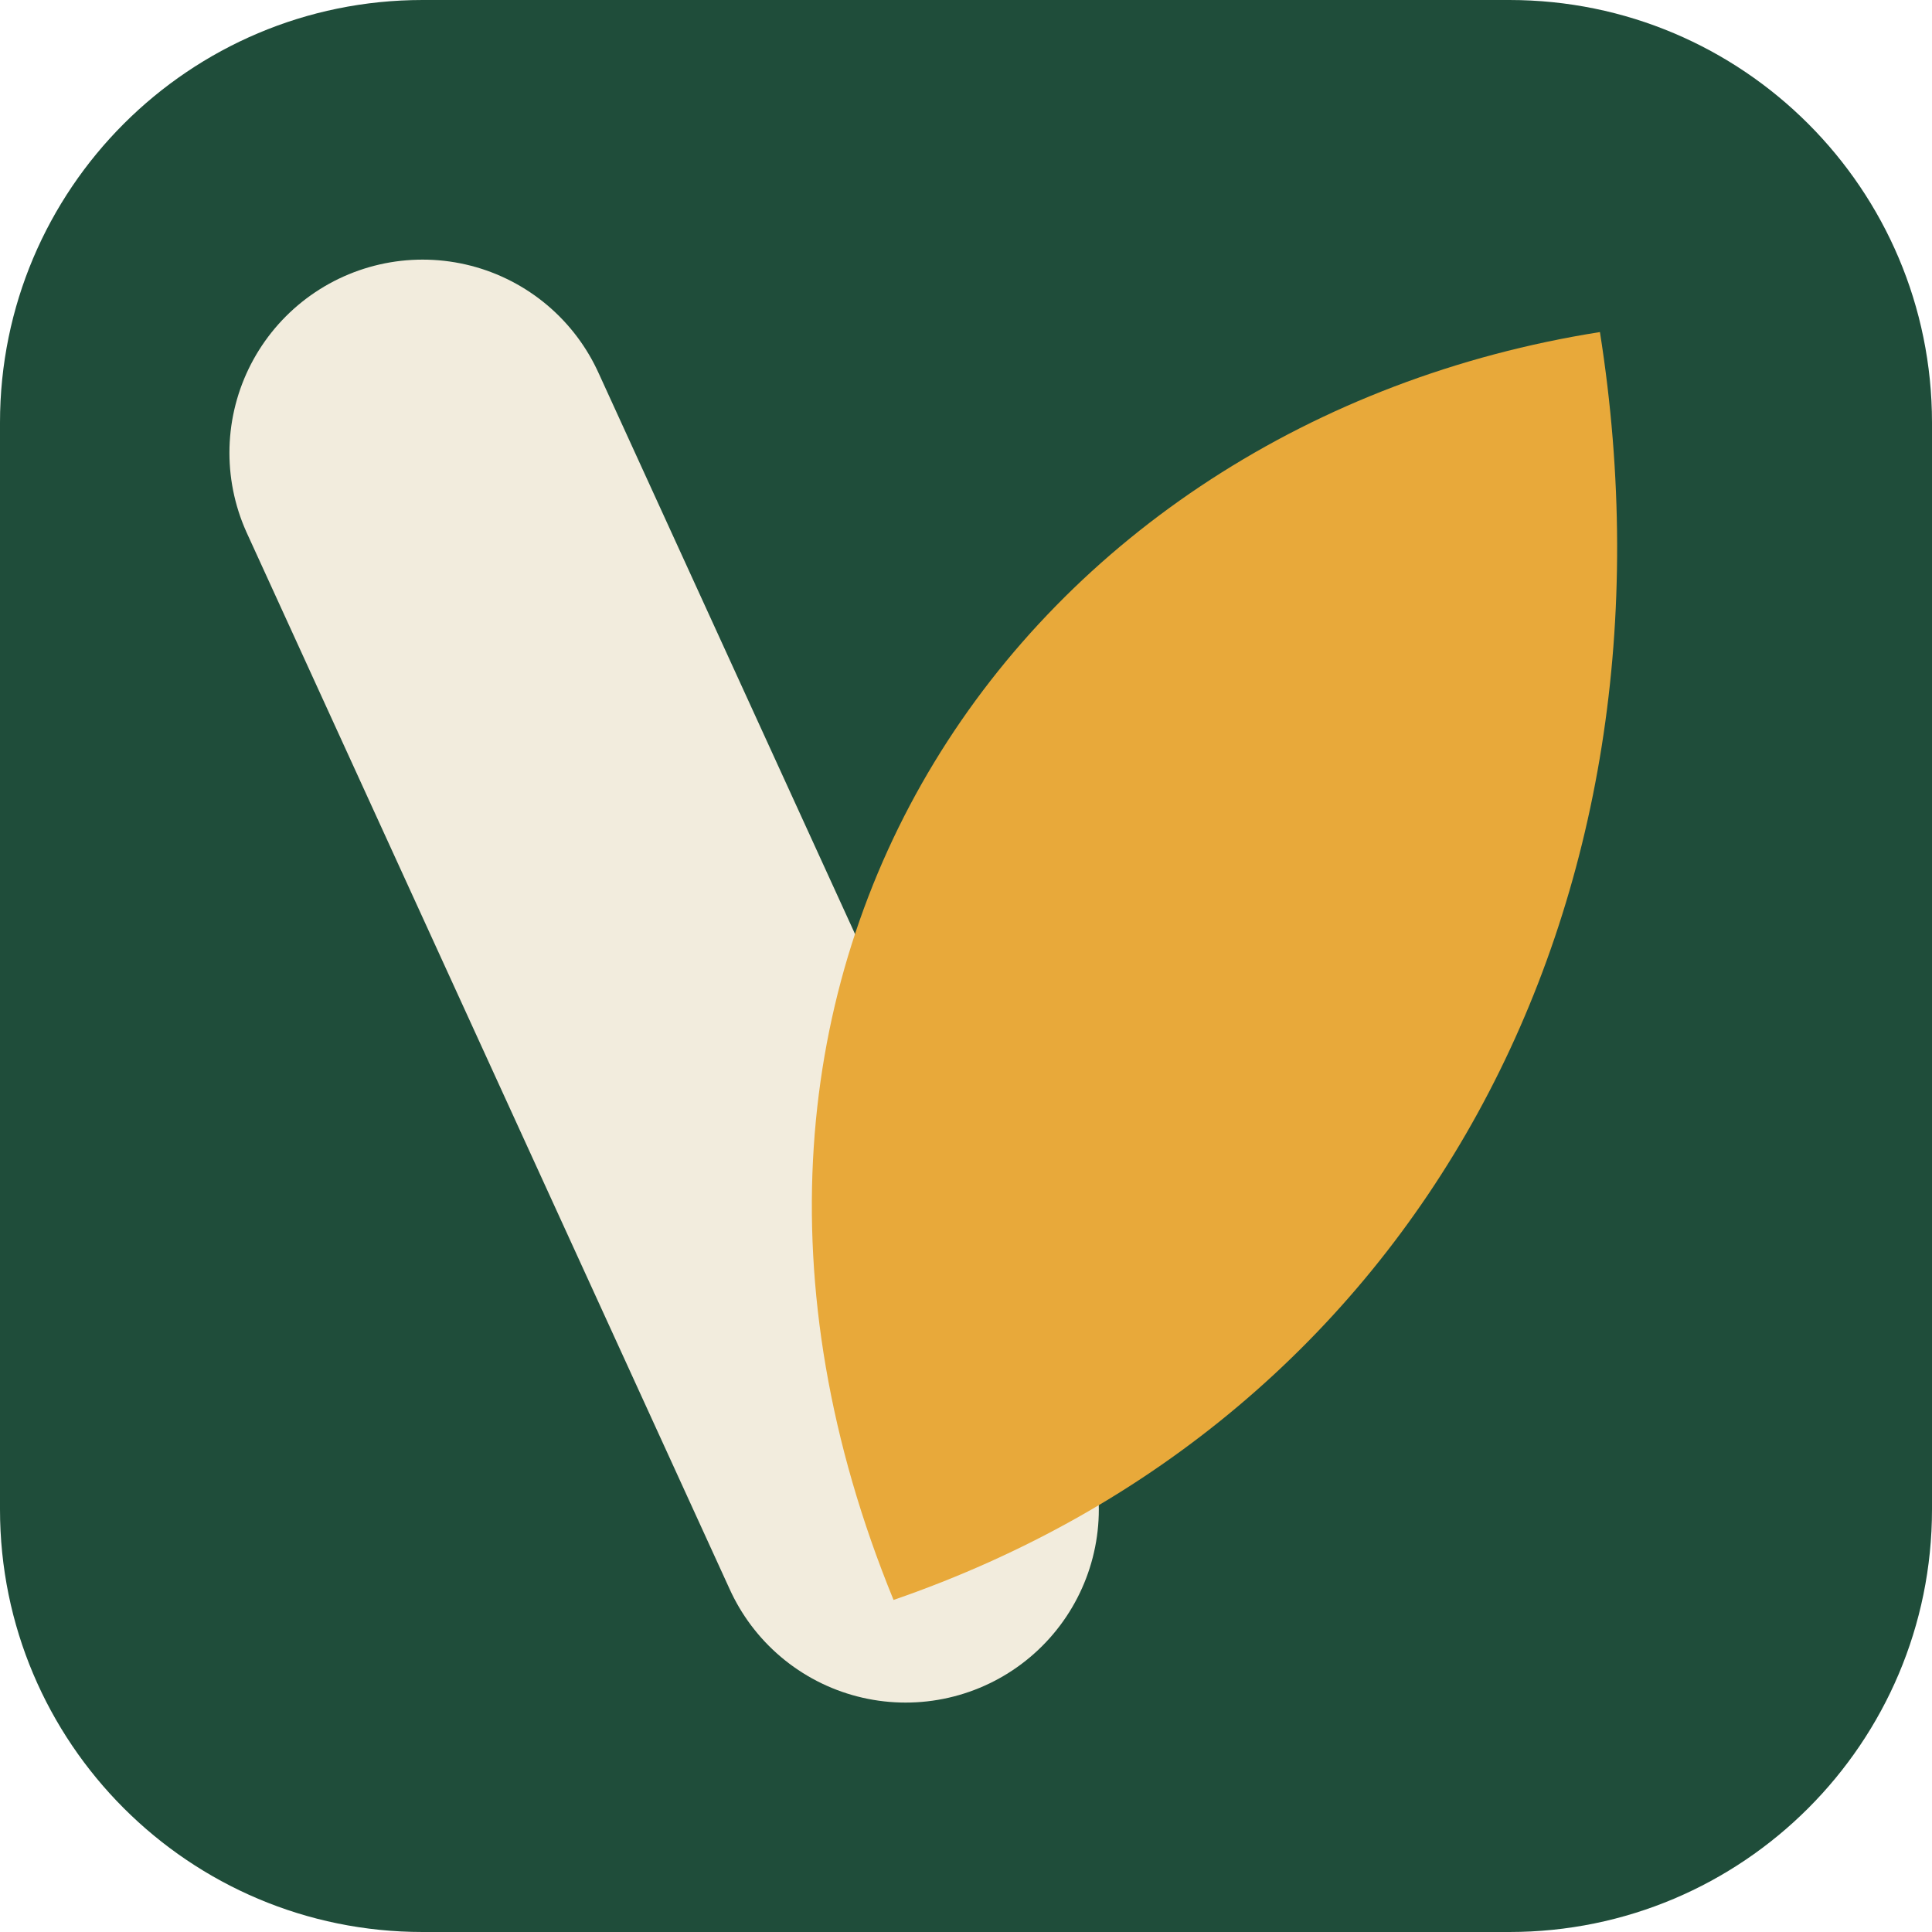
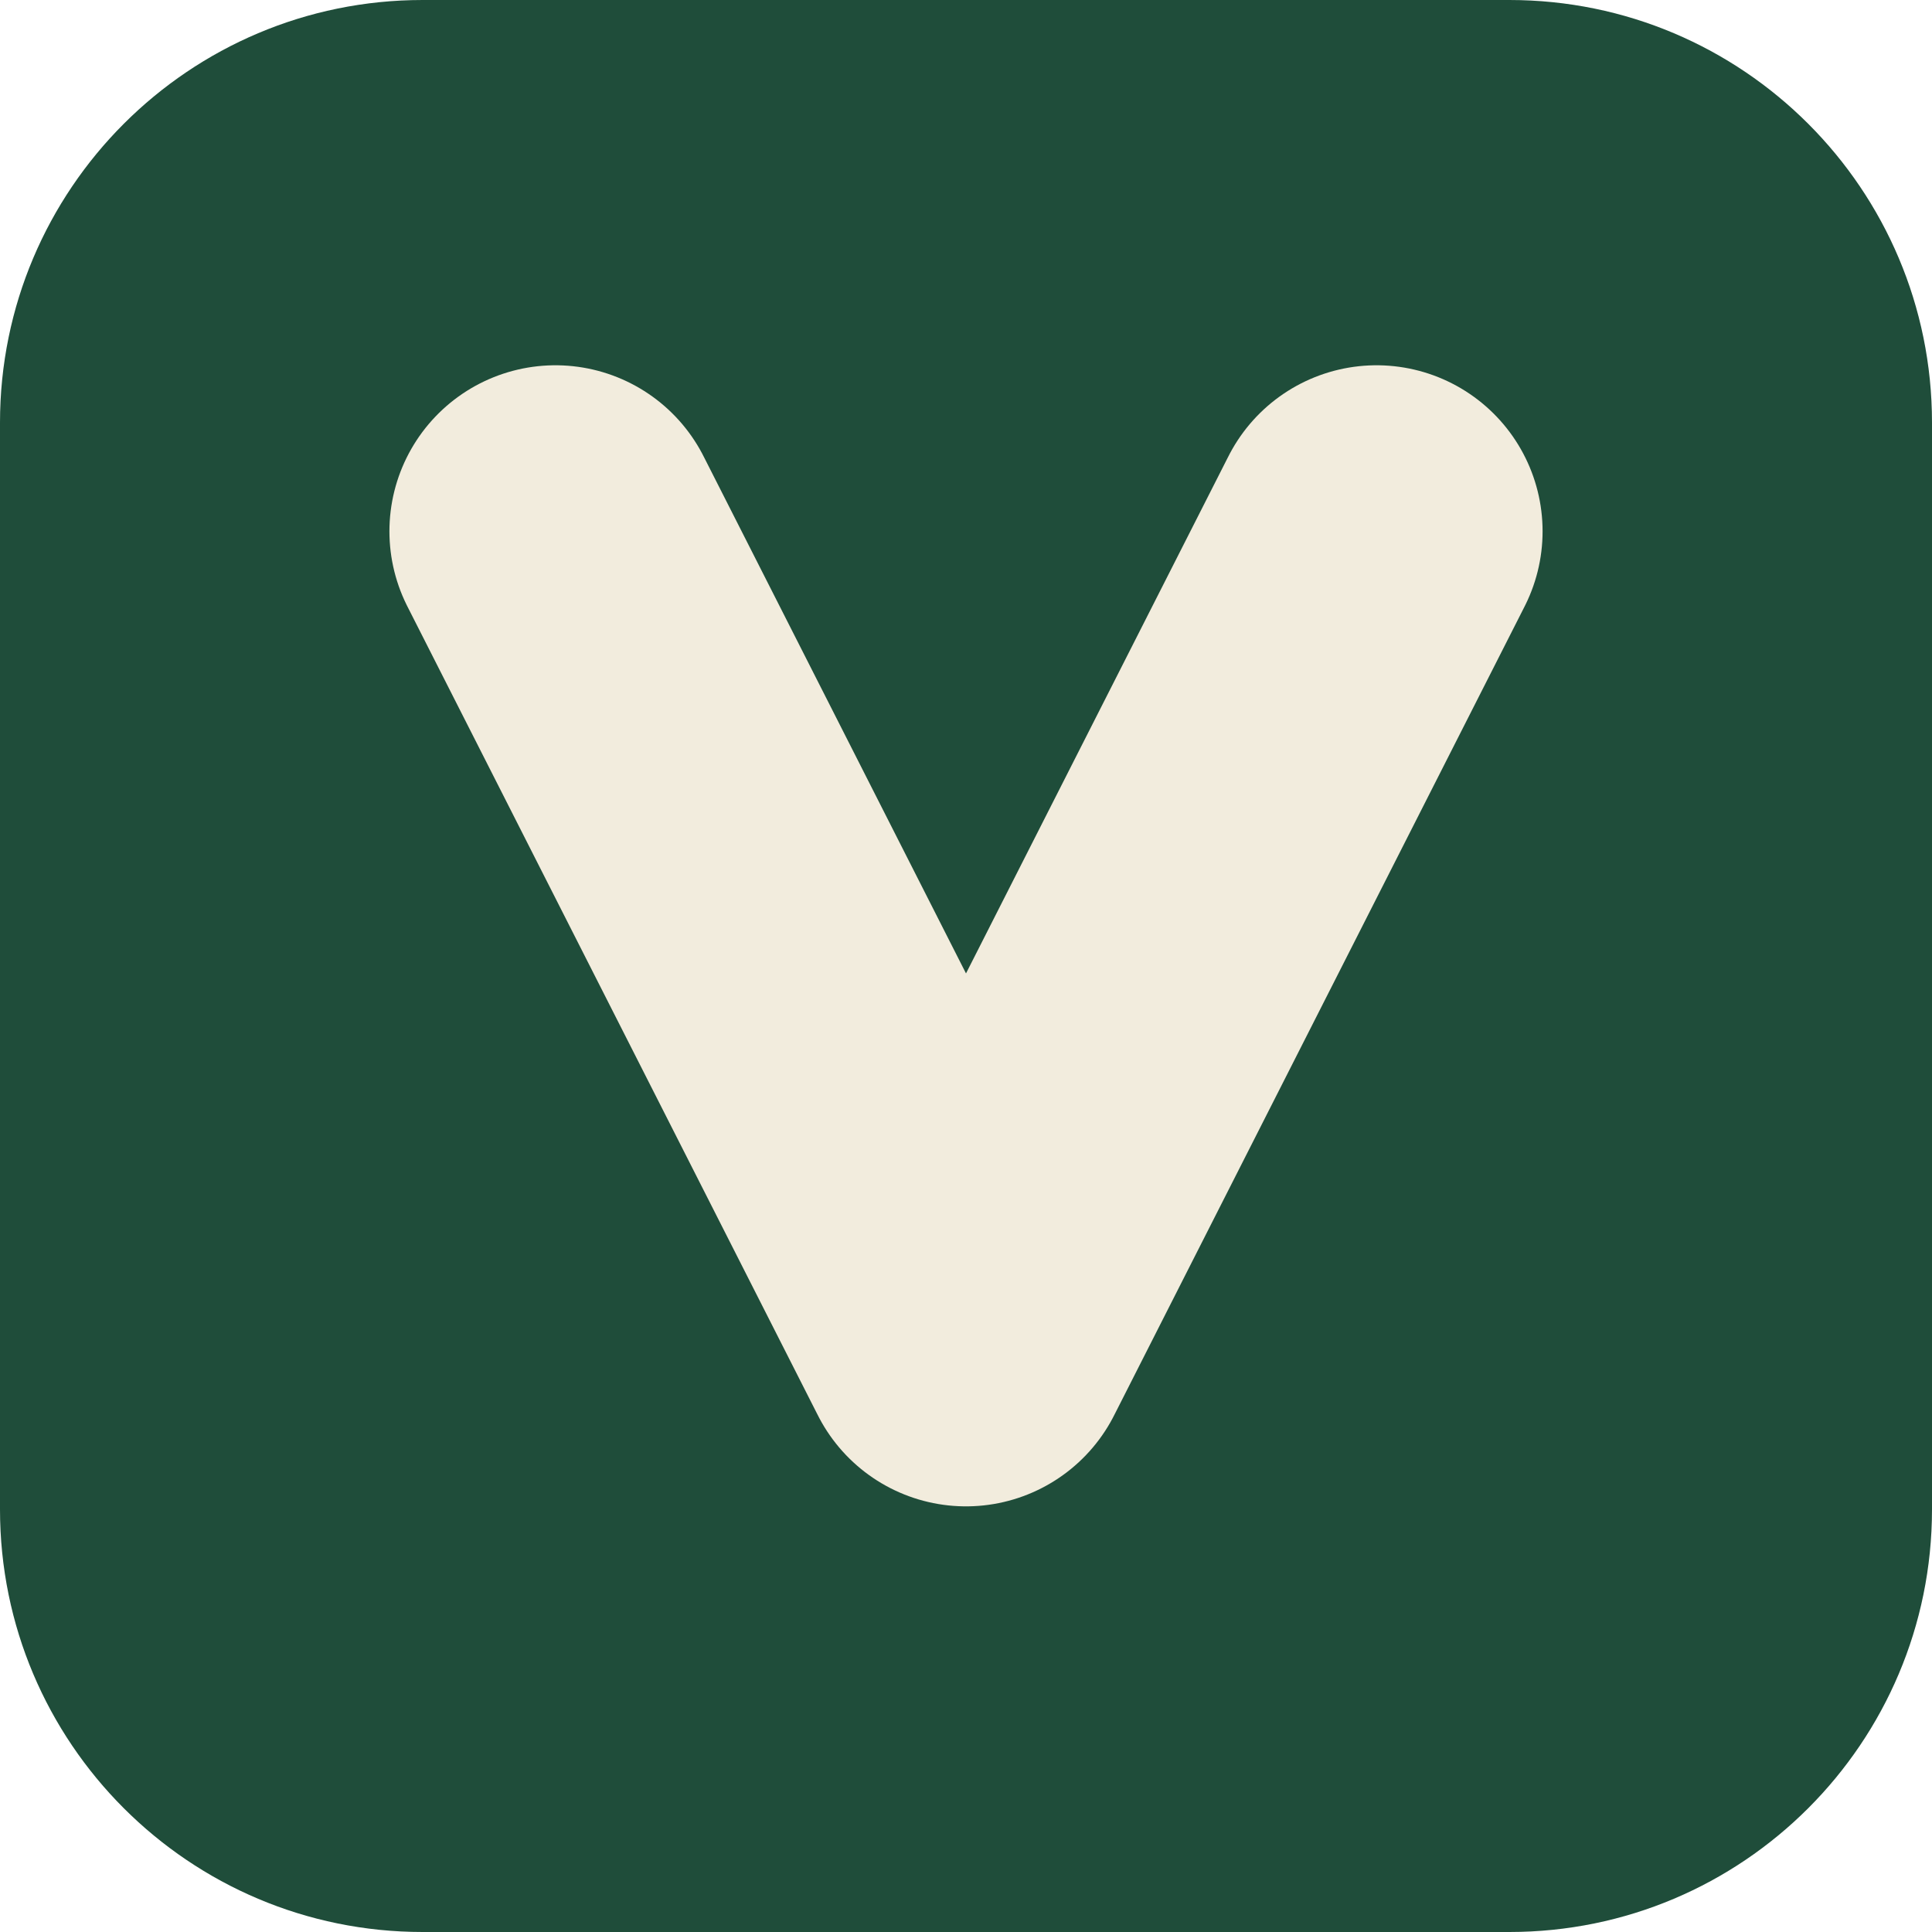
<svg xmlns="http://www.w3.org/2000/svg" viewBox="0 0 32 32">
  <rect width="32" height="32" rx="7" fill="#1F4D3A" />
-   <path d="M7 7.5 15 25" fill="none" stroke="#F2ECDD" stroke-width="6.4" stroke-linecap="round" />
-   <path d="M14.8 26.5C10.5 16 17 7 26.5 5.5 28 15 23.5 23.5 14.8 26.5Z" fill="#E8A93A" />
+   <path d="M9.2 8.8 16 22.2 22.8 8.8" fill="none" stroke="#F2ECDD" stroke-width="5.5" stroke-linecap="round" stroke-linejoin="round" />
</svg>
